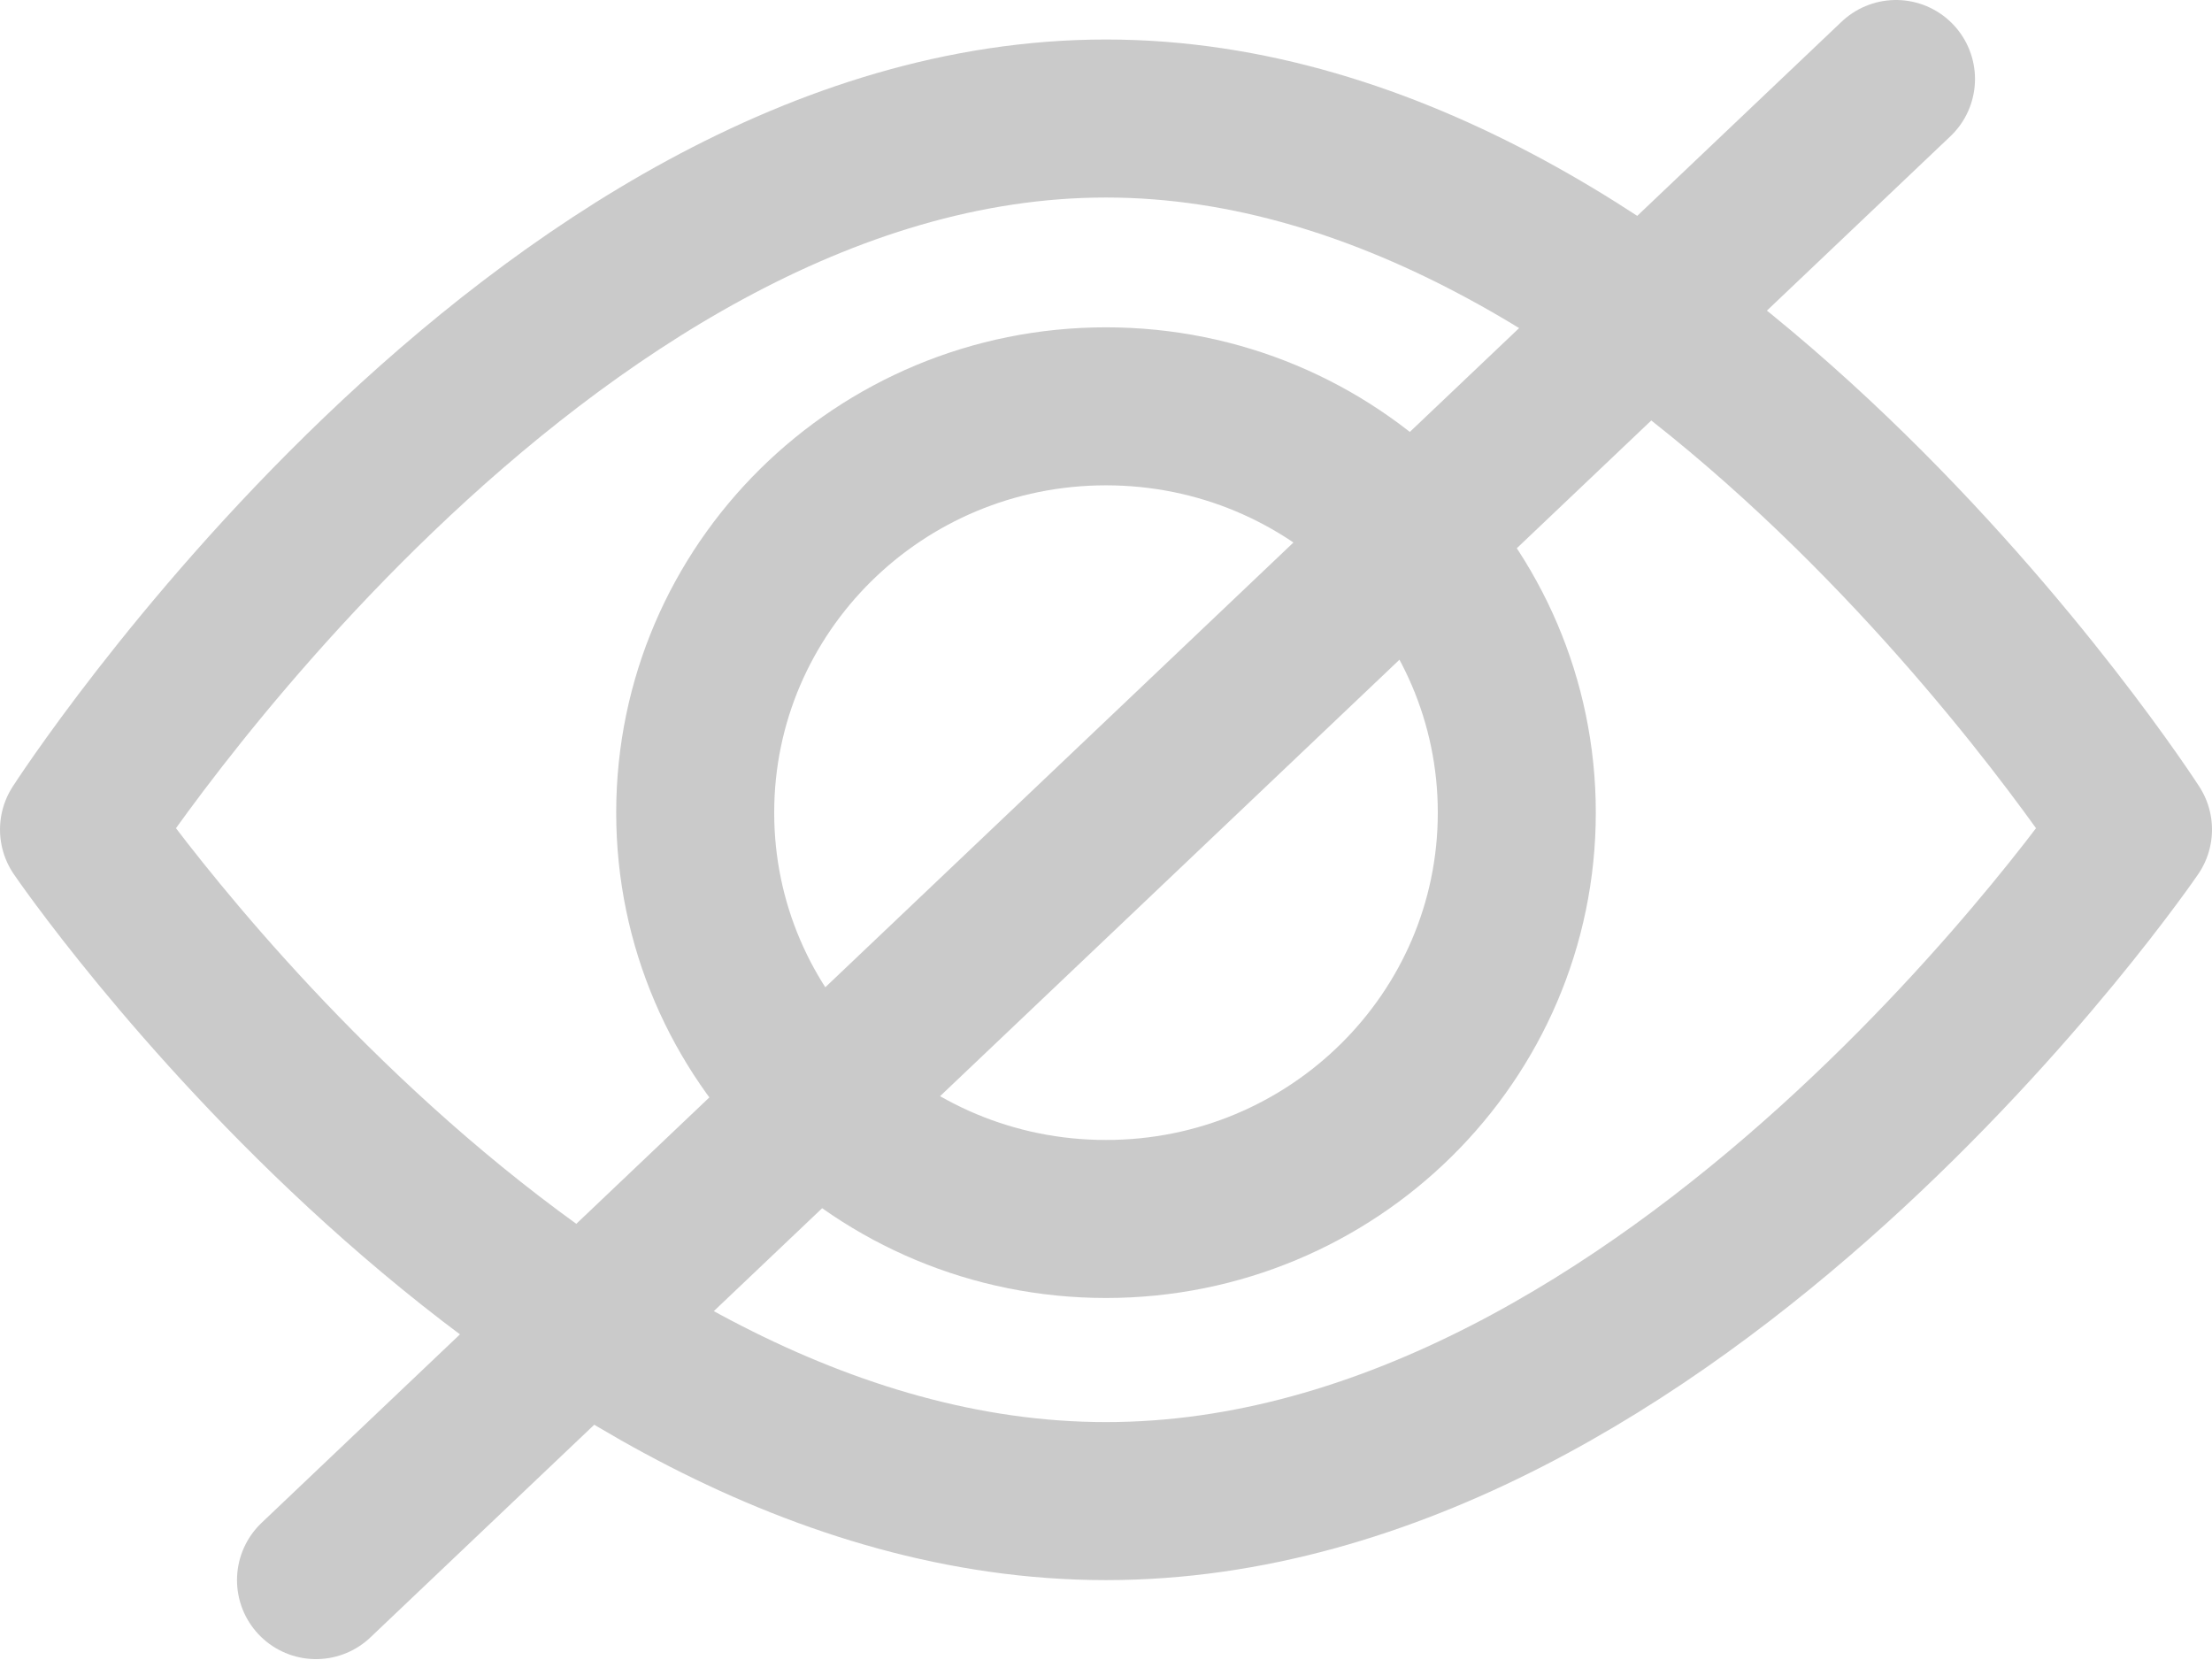
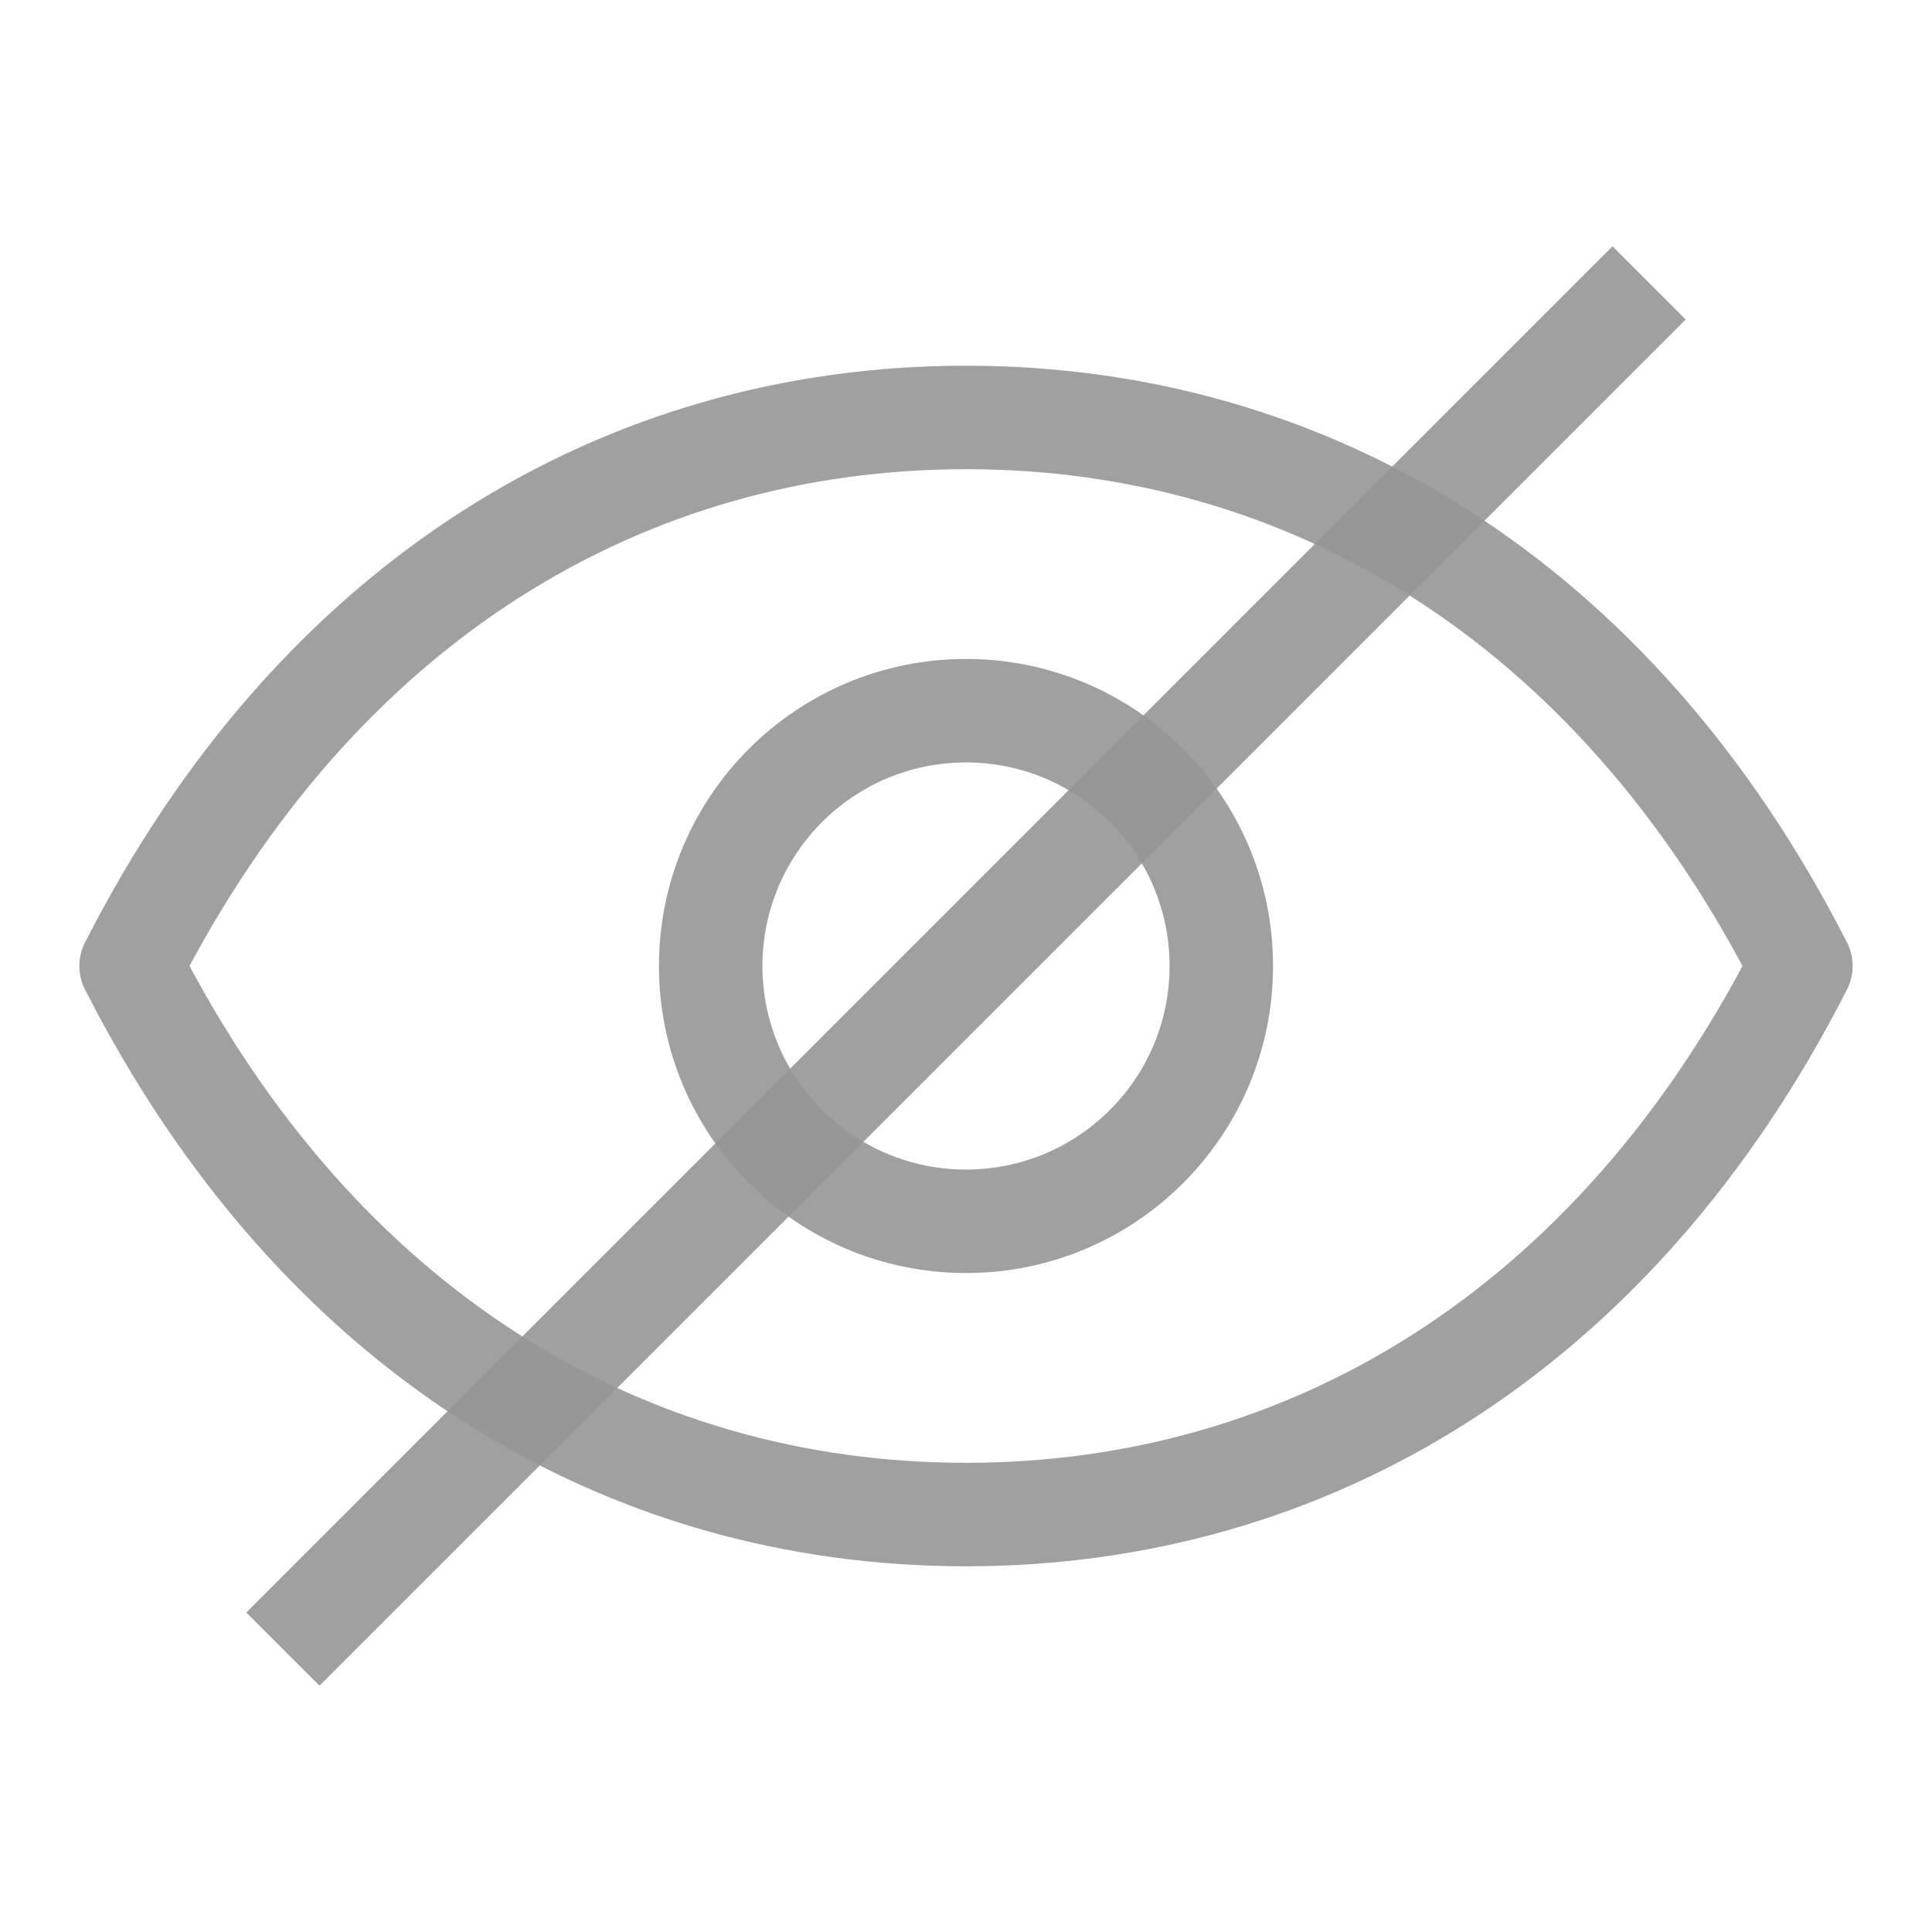
- <svg xmlns="http://www.w3.org/2000/svg" width="28" height="21" viewBox="0 0 28 21" fill="none">
-   <path d="M4 20L24 1M27 10.5C27 10.5 21.2 19 14 19C6.8 19 1 10.5 1 10.5C1 10.5 6.8 1.5 14 1.5C21.2 1.5 27 10.5 27 10.5ZM19.2 10.286C19.2 13.126 16.872 15.429 14 15.429C11.128 15.429 8.8 13.126 8.8 10.286C8.8 7.445 11.128 5.143 14 5.143C16.872 5.143 19.2 7.445 19.2 10.286Z" stroke="#969696" stroke-opacity="0.5" stroke-width="2" stroke-miterlimit="10" stroke-linecap="round" stroke-linejoin="round" />
+ <svg xmlns="http://www.w3.org/2000/svg" width="28" height="28" viewBox="0 0 28 28" fill="none">
+   <path d="M1.9 14C4.6 8.7 9.05 6.05 14 6.05C18.95 6.05 23.4 8.7 26.1 14C23.4 19.3 18.95 21.95 14 21.95C9.05 21.95 4.6 19.3 1.9 14Z" stroke="#969696" stroke-opacity="0.9" stroke-width="1.5" stroke-linejoin="round" />
+   <circle cx="14" cy="14" r="3.7" stroke="#969696" stroke-opacity="0.9" stroke-width="1.5" />
+   <path d="M4.1 23.9L23.9 4.1" stroke="#969696" stroke-opacity="0.9" stroke-width="1.5" />
</svg>
